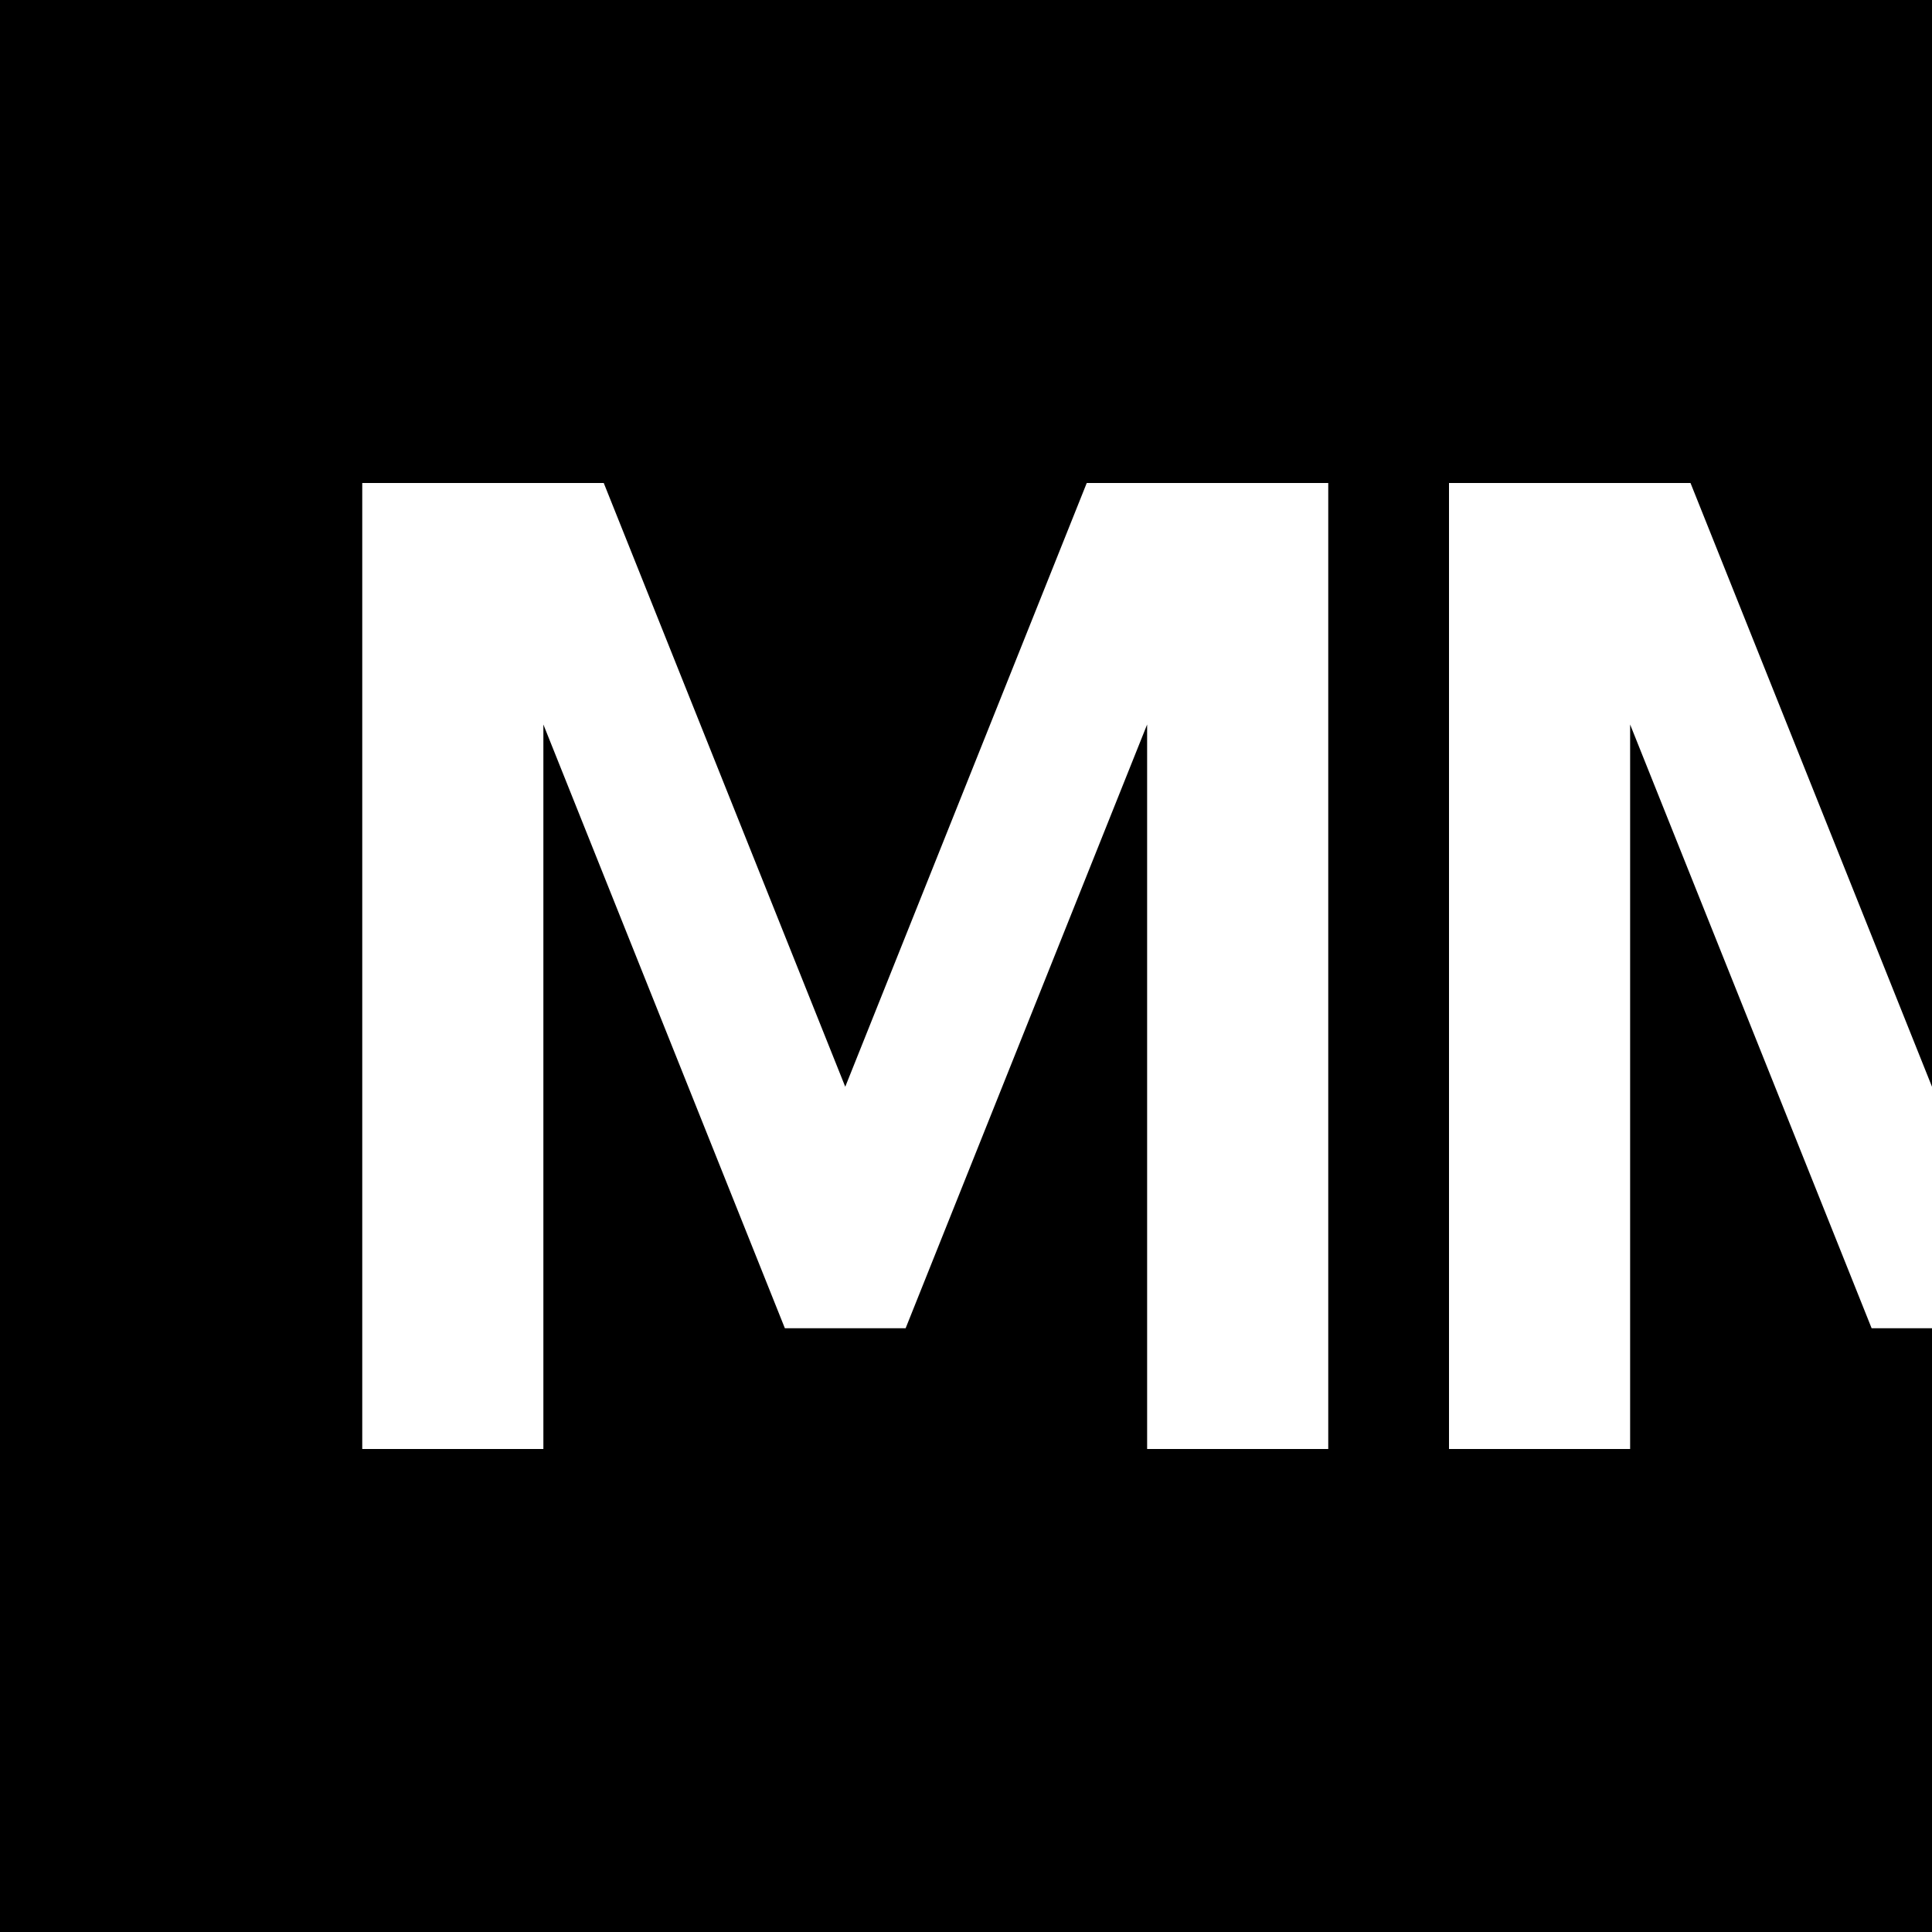
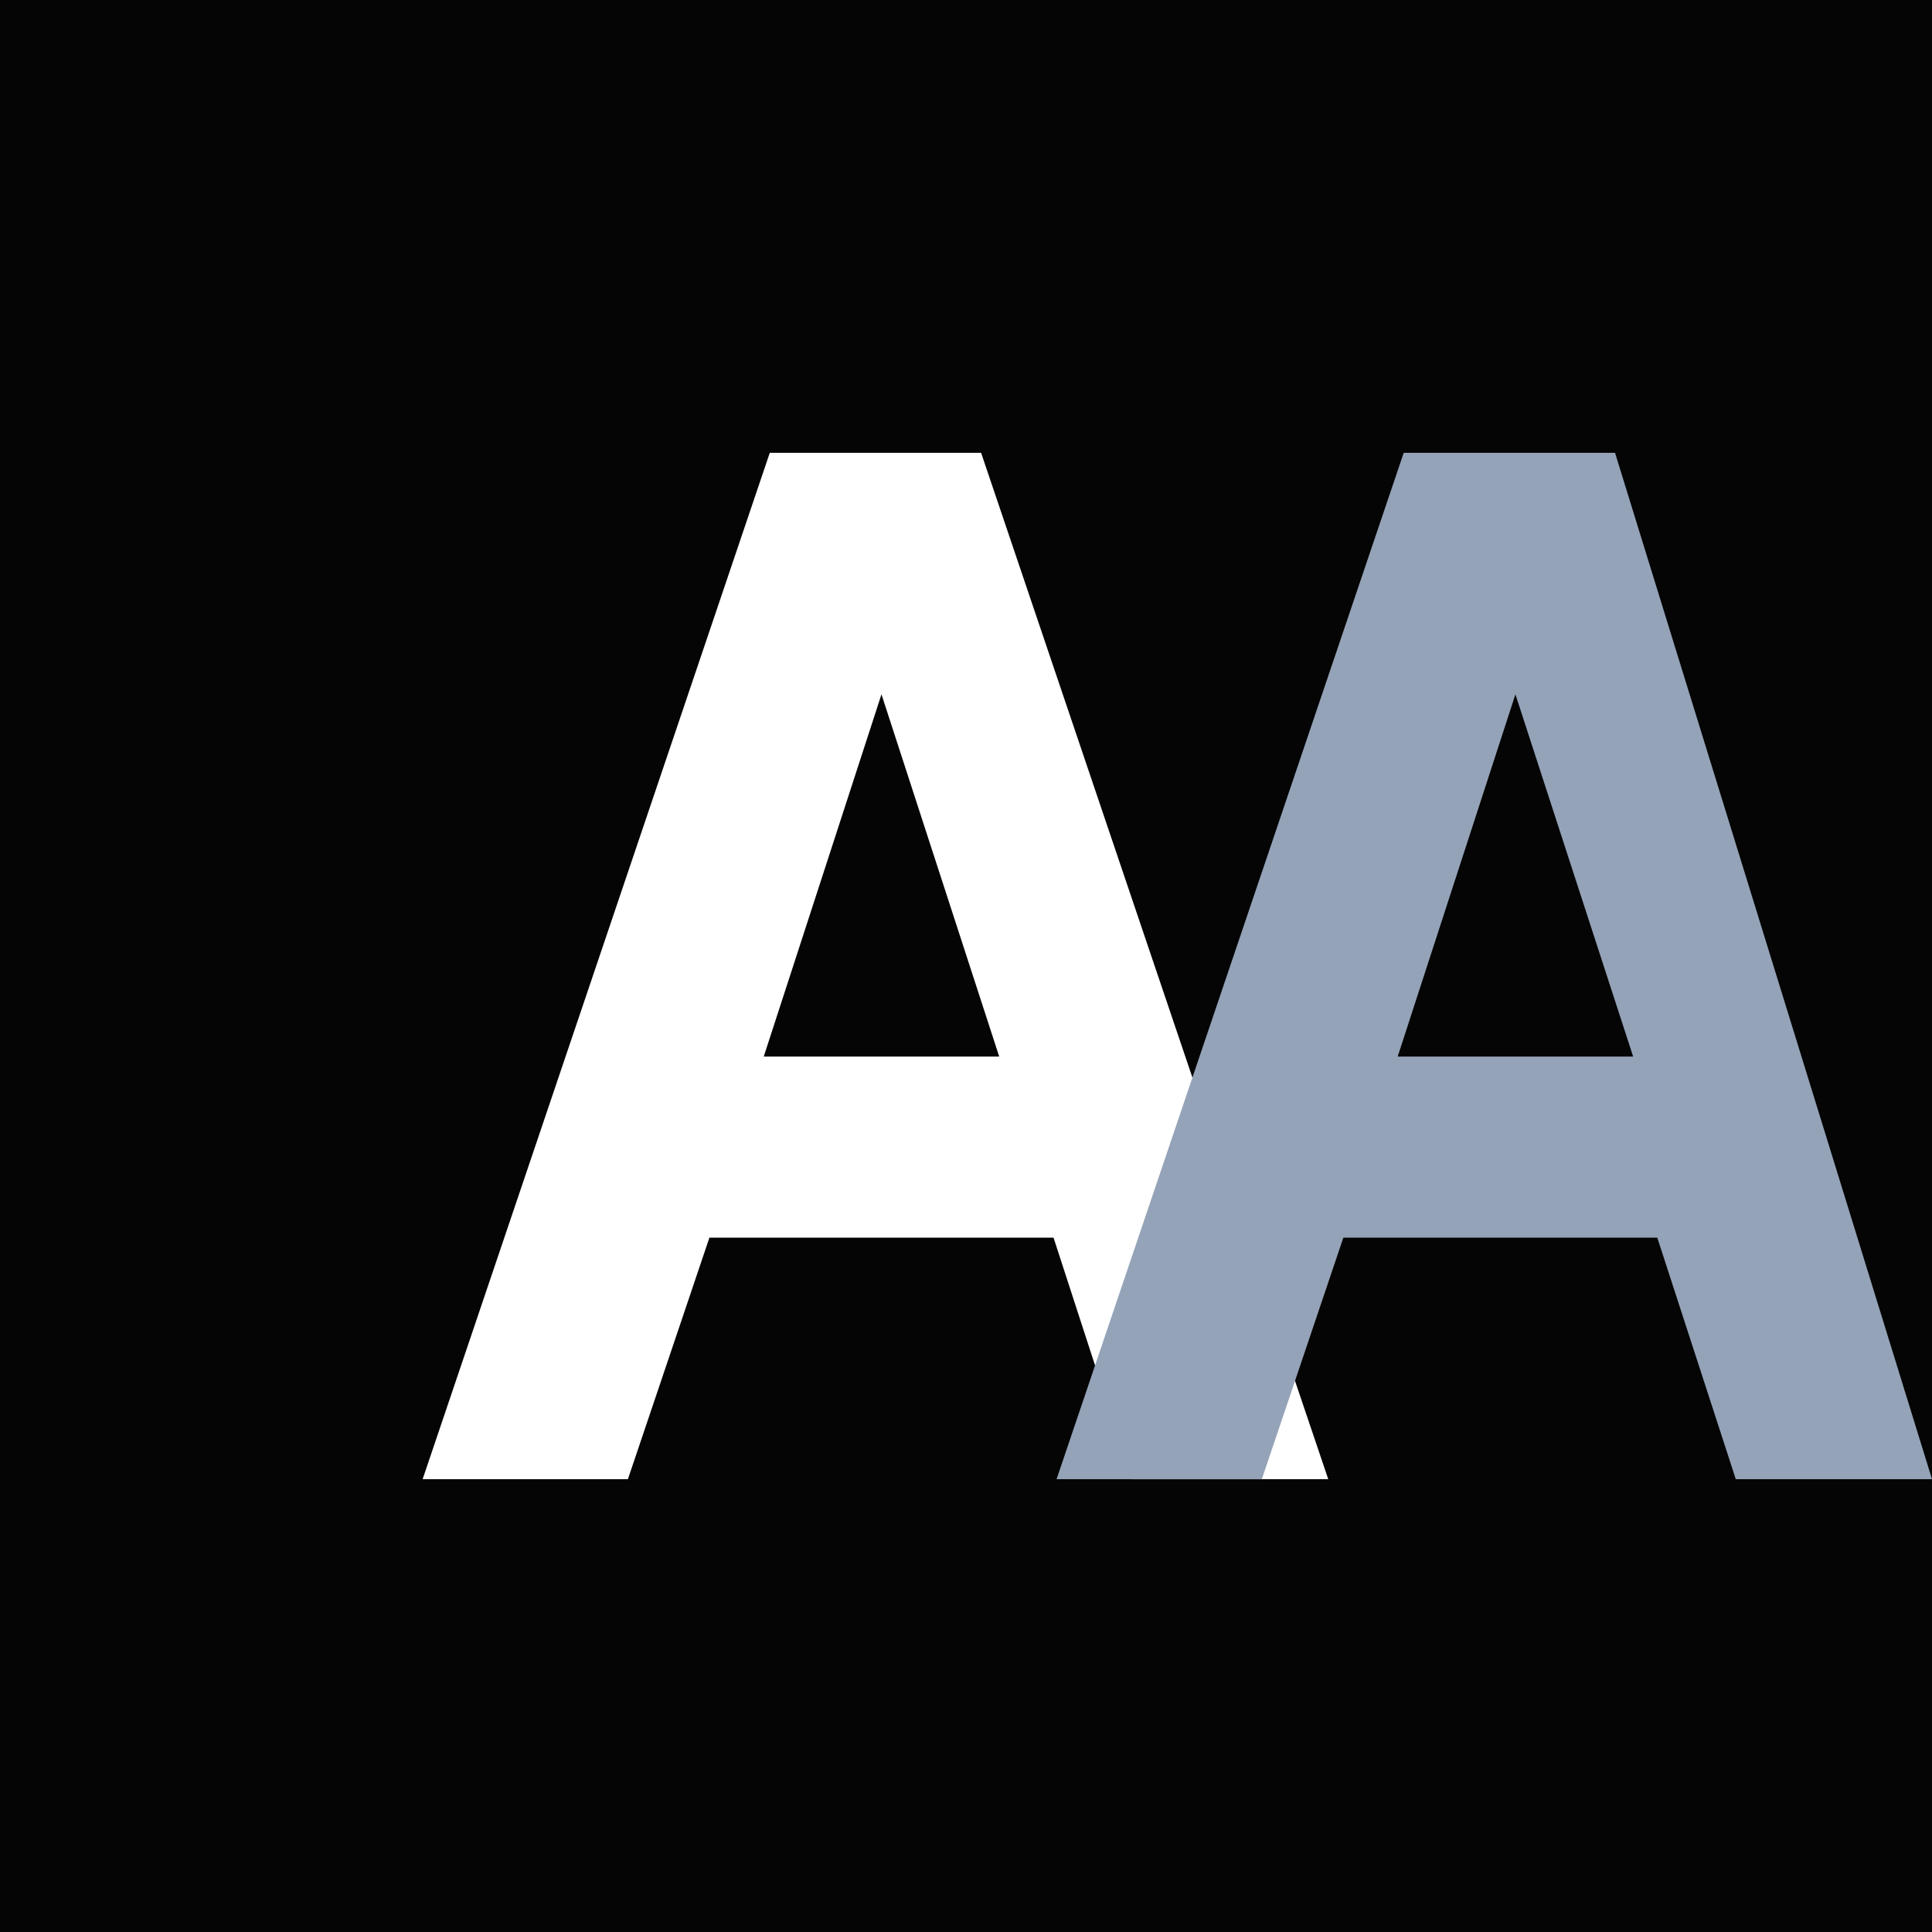
- <svg xmlns="http://www.w3.org/2000/svg" width="32" height="32" viewBox="0 0 32 32" fill="none">
-   <rect width="32" height="32" fill="black" />
-   <path d="M6 24V8H10L14 18L18 8H22V24H19V12L15 22H13L9 12V24H6Z" fill="white" />
-   <path d="M24 24V8H28L32 18L36 8H40V24H37V12L33 22H31L27 12V24H24Z" fill="white" />
+ <svg xmlns="http://www.w3.org/2000/svg" viewBox="0 0 64 64" role="img" aria-label="AA monogram">
+   <rect width="64" height="64" fill="#050505" />
+   <path d="M14 49 25.5 15h7L44 49h-6.5l-2.6-8H23.5l-2.7 8H14Zm11.3-14h7.8l-3.9-12-3.9 12Z" fill="#fff" />
+   <path d="M35 49 46.5 15h7L64 49h-6.5l-2.6-8H44.5l-2.7 8H35Zm11.3-14h7.8l-3.9-12-3.9 12Z" fill="#94a3b8" />
</svg>
